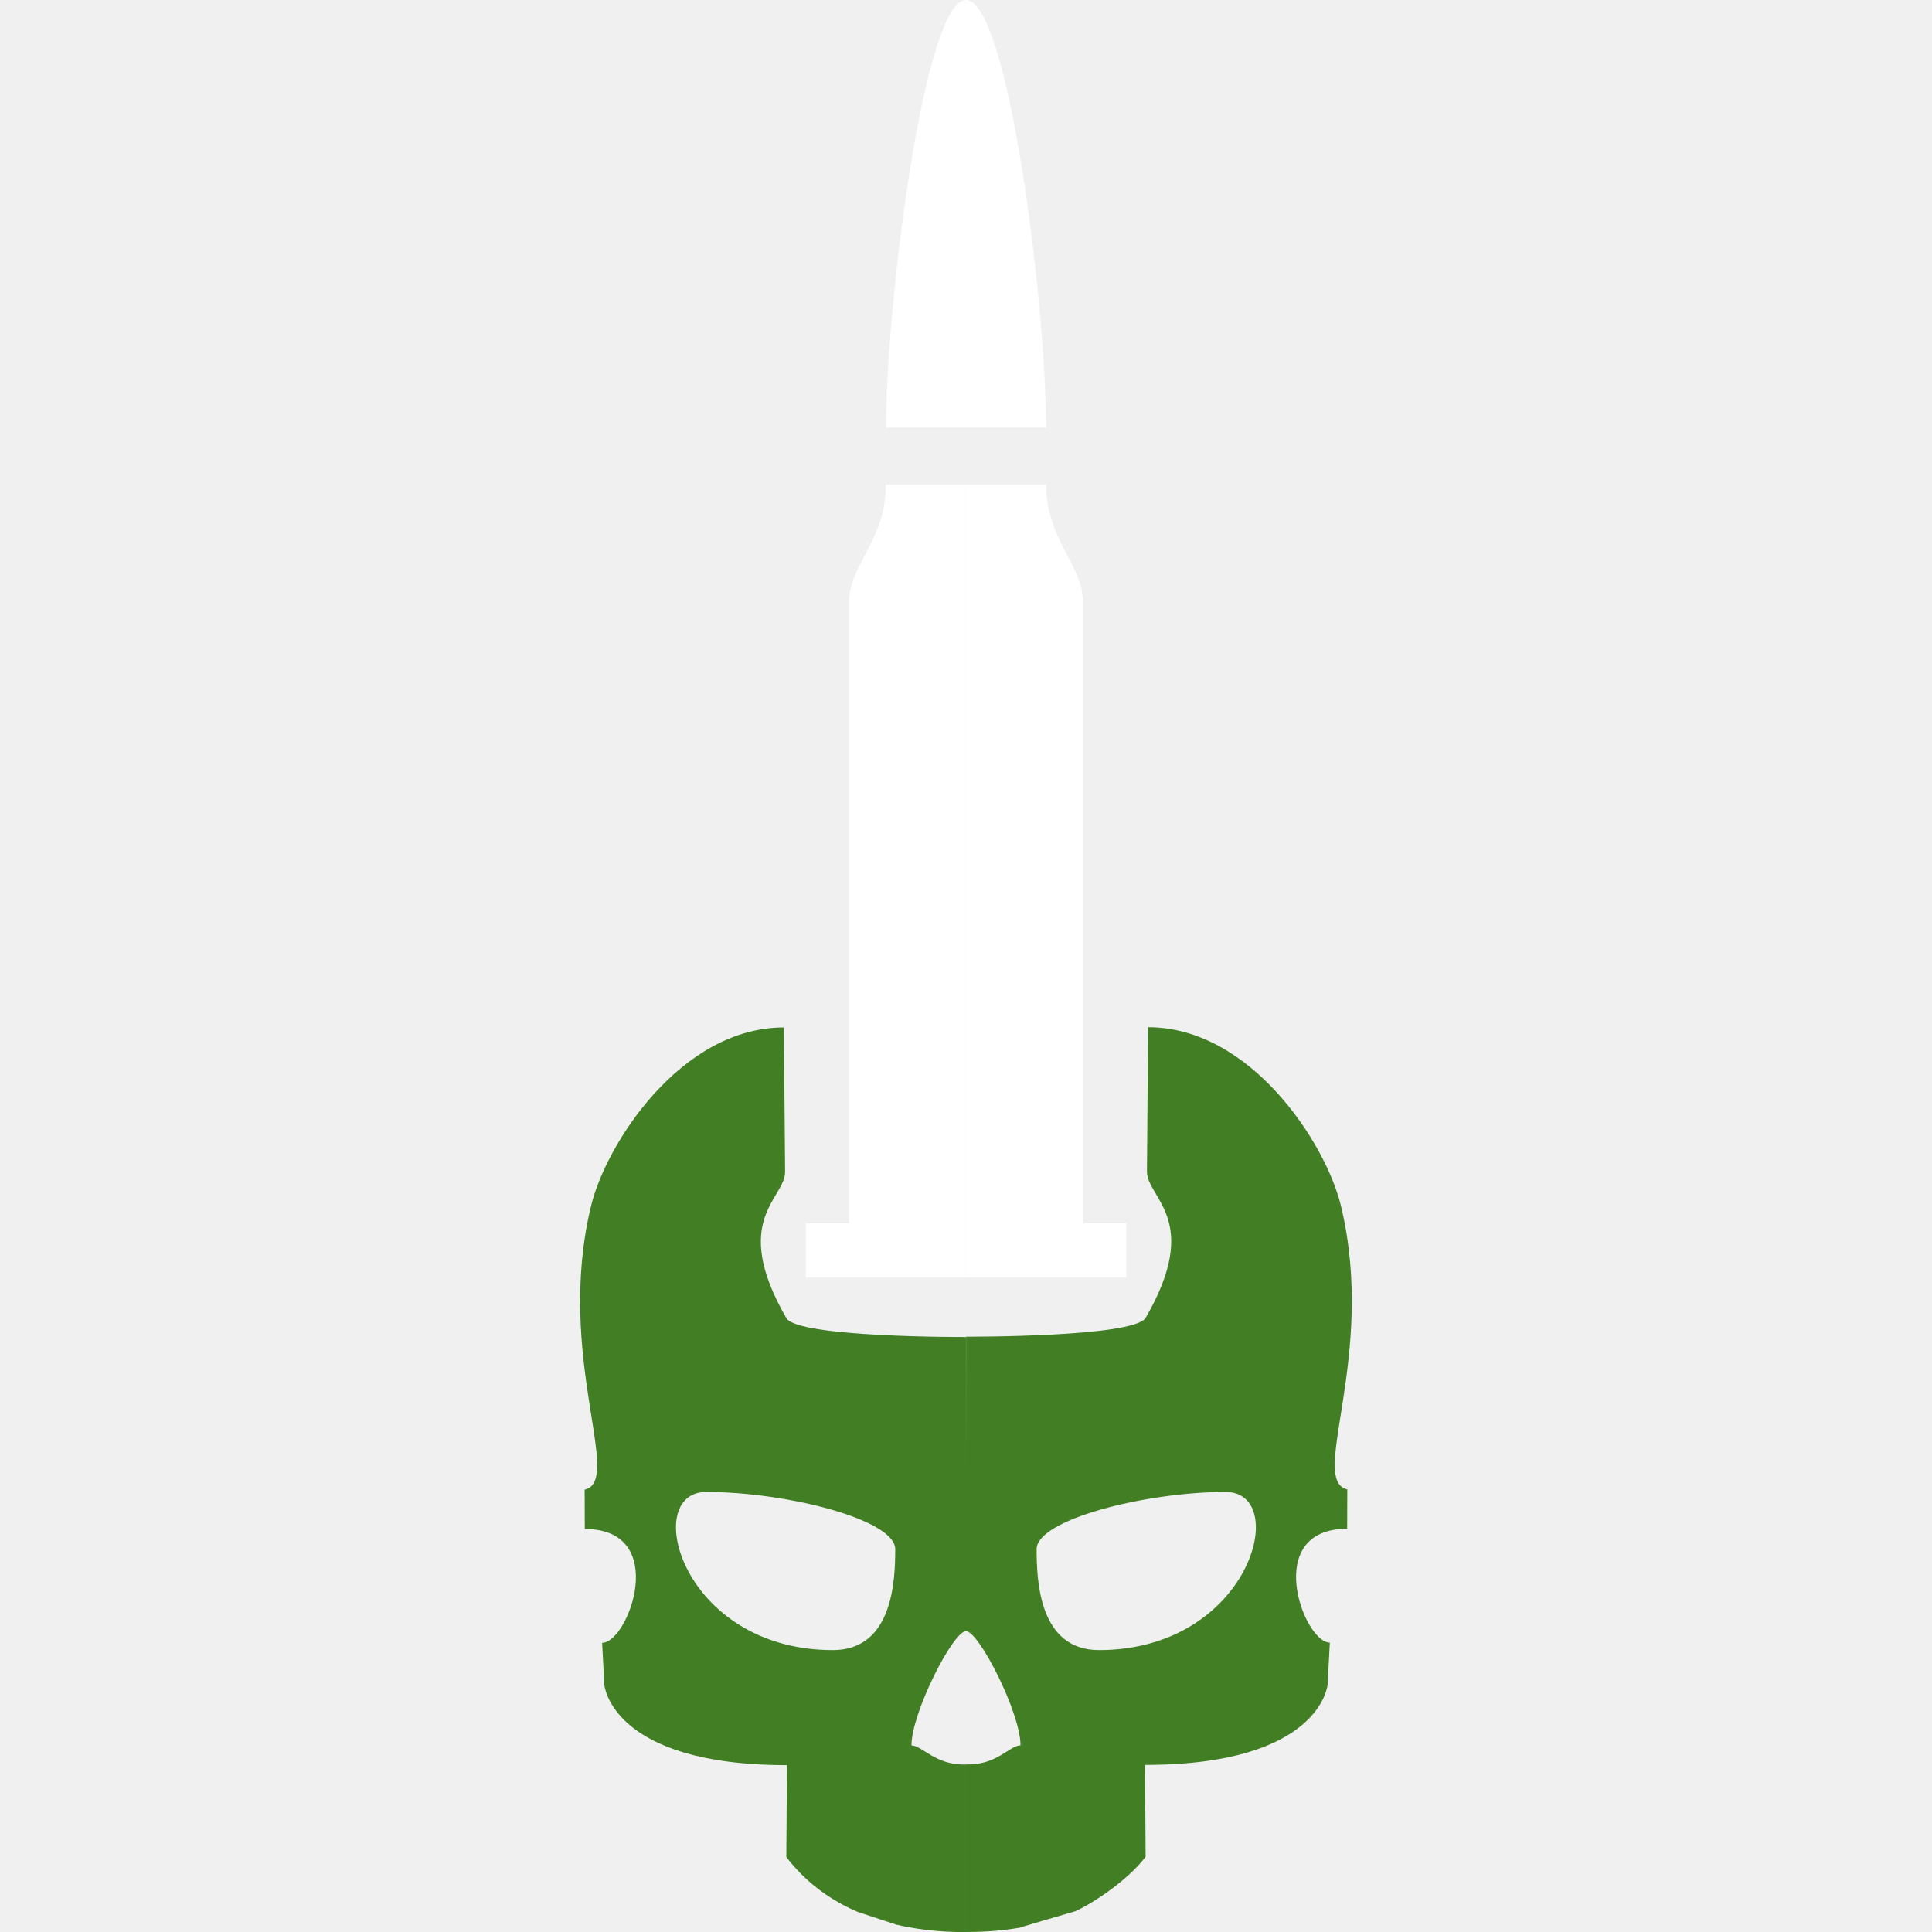
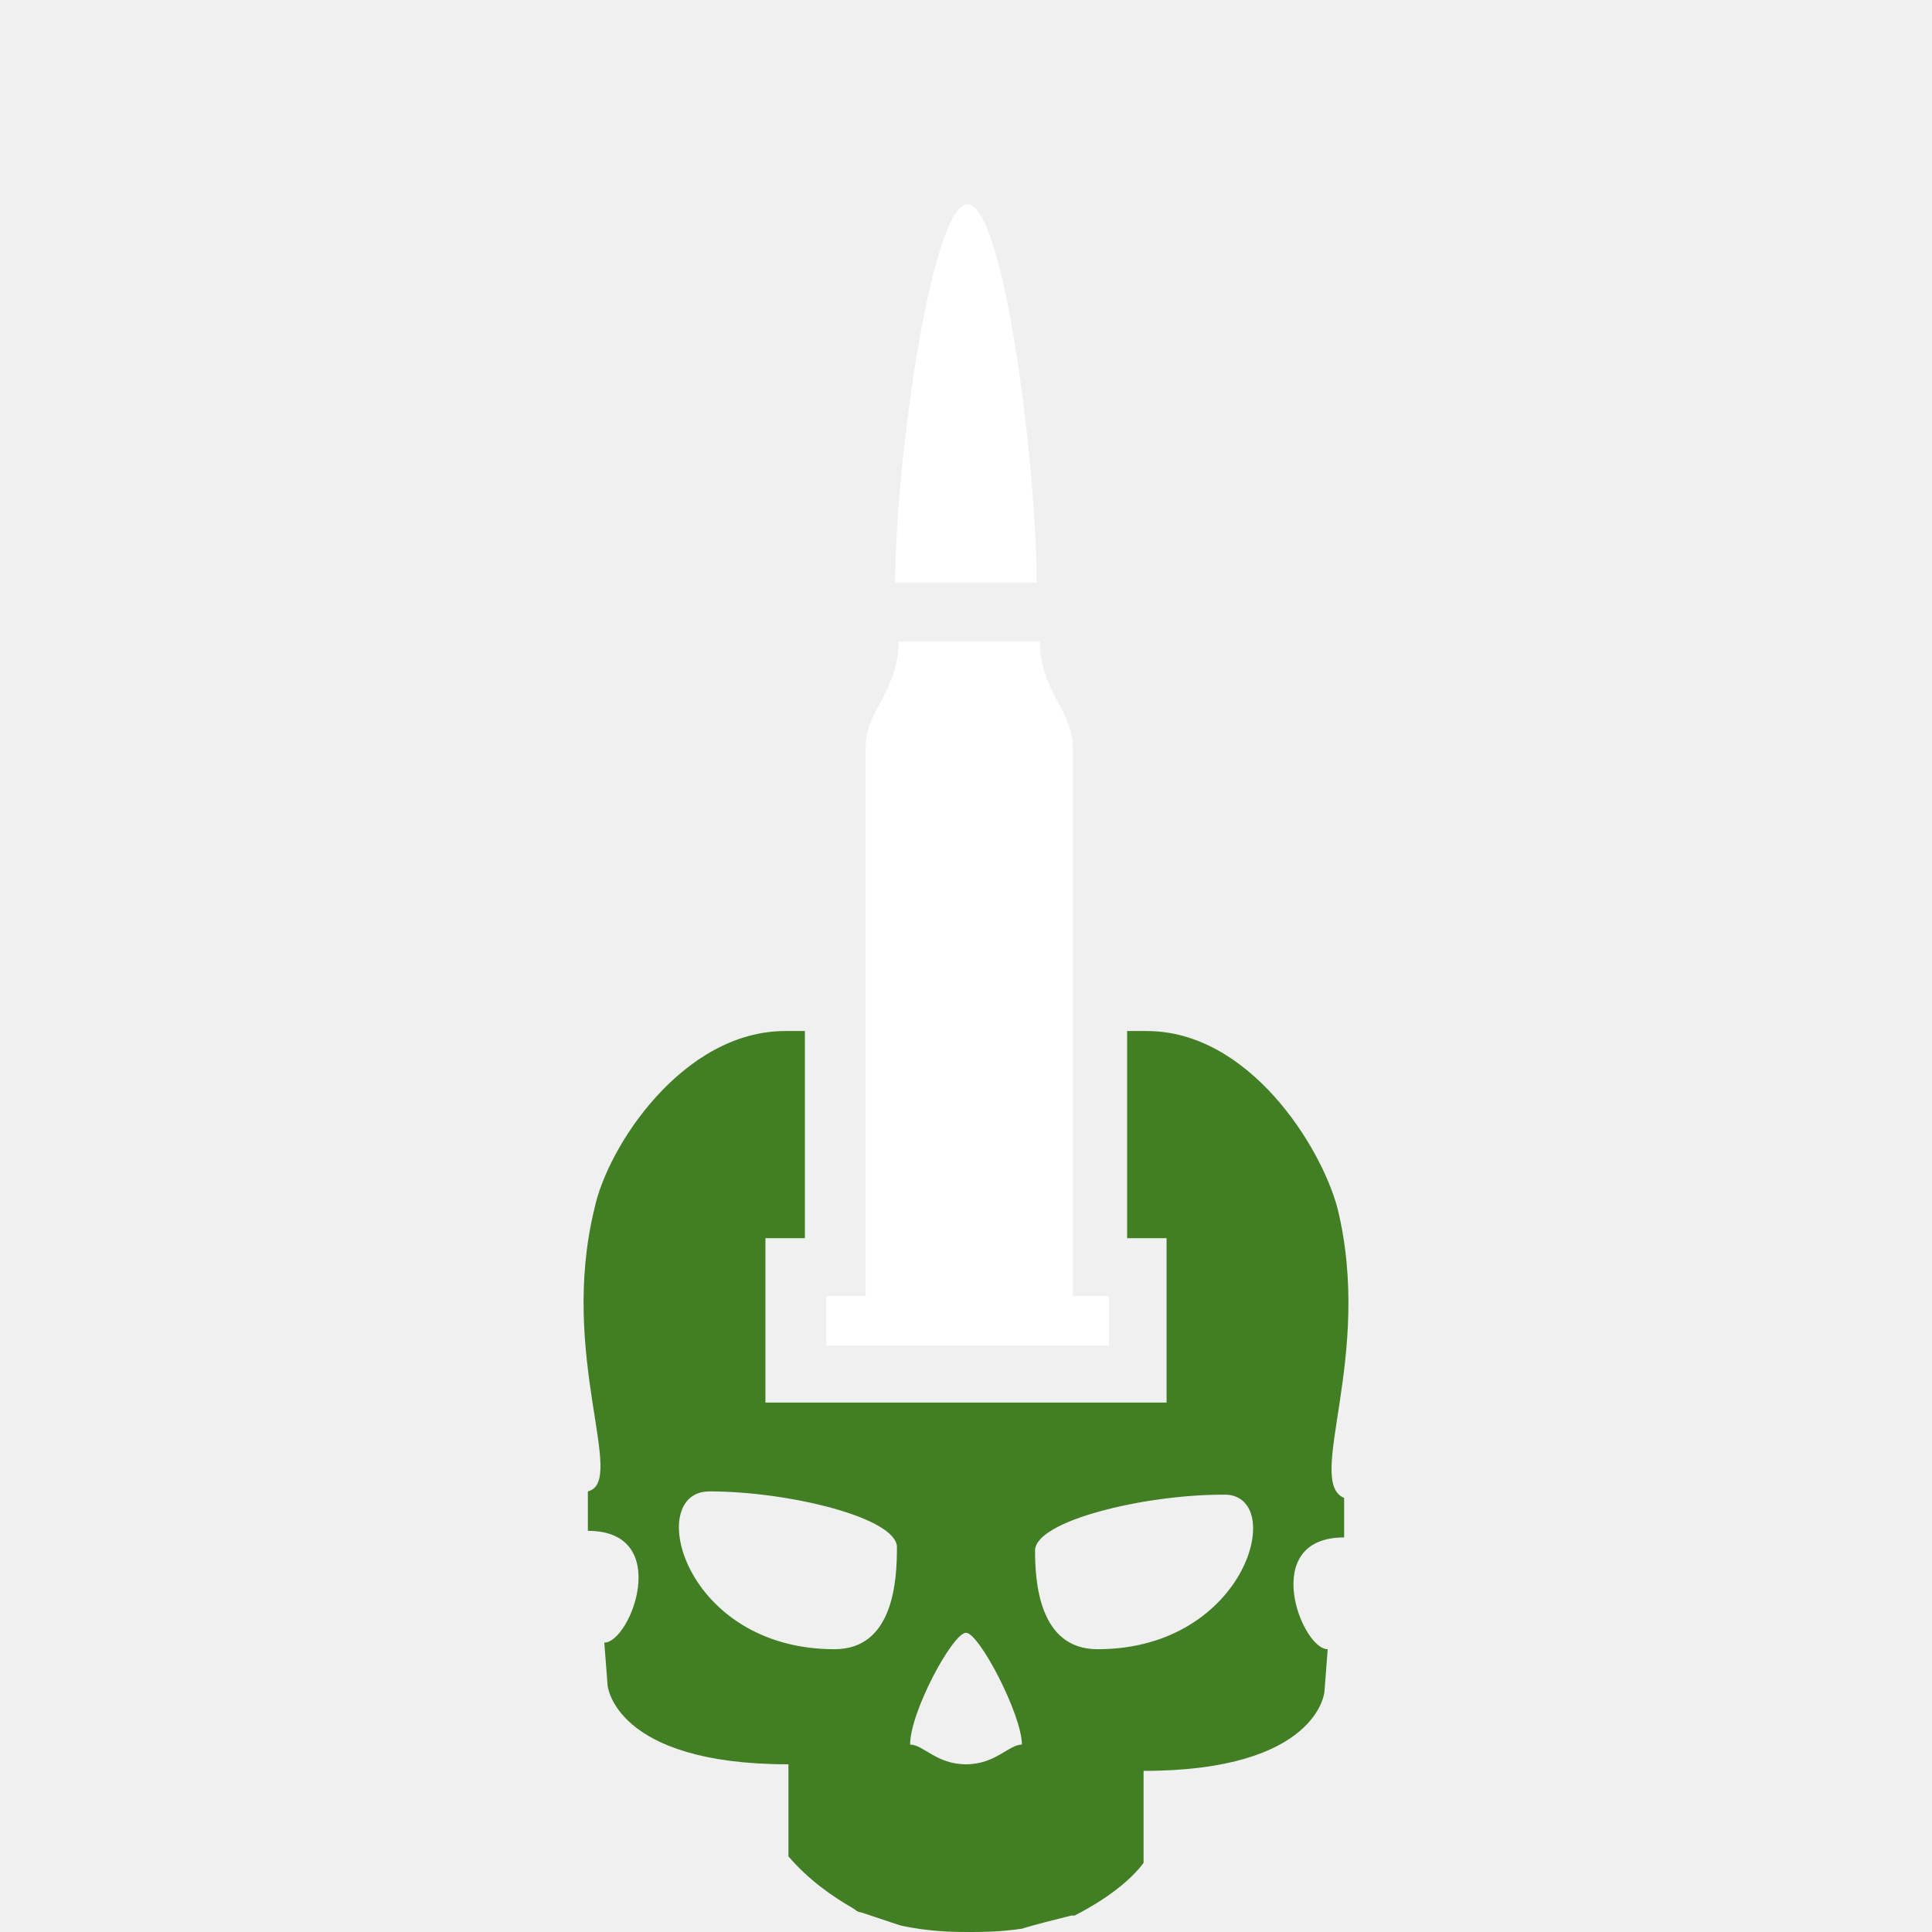
- <svg xmlns="http://www.w3.org/2000/svg" width="12.7mm" height="12.7mm" viewBox="0 0 12.7 12.7" version="1.1" id="svg5" xml:space="preserve">
-   <defs id="defs2">
-     <linearGradient id="linearGradient13302">
-       <stop style="stop-color:#ff0000;stop-opacity:1;" offset="0" id="stop13300" />
-     </linearGradient>
-   </defs>
-   <g id="layer10" transform="matrix(0.8088602,0,0,0.8088602,-43.69424,-35.6813)">
-     <path id="rect9814-48-6-8" style="opacity:1;fill:#ffffff;fill-opacity:1;stroke:none;stroke-width:0.277;stroke-linecap:round;stroke-linejoin:round;stroke-dasharray:none;stroke-dashoffset:0;stroke-opacity:1;paint-order:normal" d="m 103.299,33.996 c 0,0.456 -0.3,0.648 -0.3,0.965 V 40 h -0.35 v 0.44 h 1.301 v -6.444 z m 1.303,0 c 0,0.456 0.3,0.648 0.3,0.965 V 40 h 0.35 v 0.44 h -1.301 v -6.444 z" class="UnoptimicedTransforms" transform="translate(-42.08016,14.05454)" />
-     <path id="path13635-5-1-3-5" style="display:inline;fill:#ffffff;fill-opacity:1;stroke-width:0.079" d="m 104.879,15.551 -0.651,-3.37e-4 c 0.006,-1.494 0.316,-4.837 0.651,-4.837 z m 0,0 0.651,-3.37e-4 c -0.006,-1.494 -0.316,-4.837 -0.651,-4.837 z" transform="matrix(1,0,0,0.718417,-43.00844,36.41621)" class="UnoptimicedTransforms" />
-     <path id="path14434-3-6" style="display:inline;fill:#417e24;fill-opacity:1;fill-rule:nonzero;stroke-width:0.237;stroke-dasharray:none" d="m 60.39,52.463 c -0.835,0 -1.446,0.944 -1.568,1.454 -0.293,1.22 0.268,2.229 -0.051,2.302 l 8.9e-4,0.32 c 0.695,0 0.356,0.925 0.141,0.925 l 0.018,0.341 c 0,0 0.052,0.653 1.484,0.653 l -0.005,0.747 c 0.153,0.2 0.34,0.334 0.531,0.424 8e-4,3.09e-4 0.002,6.13e-4 0.003,8.93e-4 0.015,0.007 0.031,0.014 0.046,0.021 l 0.312,0.103 c 0.242,0.057 0.456,0.061 0.568,0.061 v -1.362 c -0.251,0.007 -0.352,-0.153 -0.443,-0.155 0,-0.266 0.34,-0.932 0.443,-0.928 v -2.391 c 0,0 -1.368,0.006 -1.46,-0.154 -0.46,-0.797 -0.01,-0.97 -0.01,-1.188 z m 1.479,4.906 c 0.103,-0.004 0.444,0.662 0.444,0.928 -0.092,0.003 -0.192,0.163 -0.443,0.155 v 1.362 c 0.093,0 0.254,-0.003 0.444,-0.036 3e-4,-5.3e-5 0.091,-0.022 8.9e-4,0 -0.09,0.022 0.445,-0.133 0.445,-0.133 6.2e-4,-2.77e-4 -0.1,0.044 0.002,-8.93e-4 0.102,-0.045 0.405,-0.228 0.568,-0.441 l -0.005,-0.747 c 1.432,0 1.484,-0.653 1.484,-0.653 l 0.018,-0.341 c -0.214,0 -0.554,-0.925 0.141,-0.925 l 9e-4,-0.32 c -0.319,-0.073 0.242,-1.082 -0.051,-2.302 -0.122,-0.51 -0.733,-1.454 -1.568,-1.454 l -0.009,1.173 c 0,0.218 0.45,0.391 -0.01,1.188 -0.092,0.16 -1.46,0.154 -1.46,0.154 z m -2.11,-1.131 c 0.651,0 1.536,0.224 1.536,0.465 0,0.261 -0.022,0.82 -0.507,0.82 -1.228,0 -1.564,-1.285 -1.029,-1.285 z m 4.221,0 c 0.535,0 0.199,1.285 -1.029,1.285 -0.485,0 -0.507,-0.559 -0.507,-0.82 0,-0.24 0.885,-0.465 1.536,-0.465 z" />
+ <svg xmlns="http://www.w3.org/2000/svg" version="1.1" x="0px" y="0px" viewBox="0 0 72 72" xml:space="preserve" id="svg969" width="72" height="72">
+   <defs id="defs973" />
+   <style type="text/css" id="style2">
+ 	.st0{fill:#FFFFFF;}
+ 	.st1{fill:#B65A27;}
+ 	.st2{fill:#898966;}
+ 	.st3{fill:#417E24;}
+ 	.st4{fill:#4D545E;}
+ 	.st5{fill:#781907;}
+ 	.st6{fill:#838383;}
+ 	.st7{fill:#D6A648;}
+ 	.st8{fill:#AE4025;}
+ 	.st9{fill:#727272;}
+ 	.st10{fill:#A15841;}
+ 	.st11{fill:#7F8036;}
+ 	.st12{fill:#DF6F5A;}
+ 	.st13{enable-background:new    ;}
+ 	.st14{fill:#B14D39;}
+ 	.st15{fill:none;stroke:#FFFFFF;stroke-width:2.929;stroke-miterlimit:10;}
+ 	.st16{fill:#515A65;enable-background:new    ;}
+ 	.st17{fill:#617F92;}
+ 	.st18{fill:#555F47;}
+ 	.st19{fill:#686868;}
+ 	.st20{fill:#635956;}
+ 	.st21{fill:#636363;}
+ </style>
+   <g id="layer21" transform="translate(-1036.274,76.23964)">
+     <g id="g228" transform="matrix(1.225403,0,0,1.225403,852.5596,-299.5618)">
+       <g id="layer4-98_5_" transform="translate(21.54723,6.258531)">
+         <path class="st0" d="m 162.1,215.4 v 1.5 h -8.6 v -1.5 h 1.2 v -16.7 c 0,-1.1 1,-1.7 1,-3.2 h 4.3 c 0,1.5 1,2.1 1,3.2 v 16.7 z" id="path221" />
+         <path class="st0" d="m 159.9,193.7 h -4.3 c 0,-3.6 1.1,-11.5 2.2,-11.5 1.1,0 2.1,7.9 2.1,11.5 z" id="path223" />
+       </g>
+       <path class="st3" d="m 190.6,219 c -0.5,-1.9 -2.7,-5.4 -5.8,-5.4 h -0.6 v 6.3 h 1.2 v 5 h -12.2 v -5 h 1.2 v -6.3 h -0.6 c -3.1,0 -5.4,3.5 -5.8,5.4 -1.1,4.5 1,8.3 -0.2,8.6 v 1.2 c 2.6,0 1.3,3.4 0.5,3.4 l 0.1,1.3 c 0,0 0.2,2.4 5.5,2.4 v 2.8 c 0.6,0.7 1.3,1.2 2,1.6 0,0 0,0 0,0 0,0 0.1,0.1 0.2,0.1 l 1.2,0.4 c 0.9,0.2 1.7,0.2 2.1,0.2 0.4,0 0.9,0 1.6,-0.1 v 0 c 0,0 0,0 0,0 0.3,-0.1 1.1,-0.3 1.5,-0.4 0,0 0,0 0.1,0 v 0 c 0,0 0,0 0,0 0,0 0,0 0,0 0.4,-0.2 1.5,-0.8 2.1,-1.6 v -2.8 c 5.3,0 5.5,-2.4 5.5,-2.4 l 0.1,-1.3 c -0.8,0 -2.1,-3.4 0.5,-3.4 v -1.2 c -1.2,-0.5 0.9,-4.3 -0.2,-8.8 z m -15.3,13.4 c -4.6,0 -5.8,-4.8 -3.8,-4.8 2.4,0 5.7,0.8 5.7,1.7 0,1 -0.1,3.1 -1.9,3.1 z m 4,3.5 c -0.9,0 -1.3,-0.6 -1.7,-0.6 0,-1 1.3,-3.4 1.7,-3.4 0.4,0 1.7,2.5 1.7,3.4 -0.4,0 -0.8,0.6 -1.7,0.6 z m 4,-3.5 c -1.8,0 -1.9,-2.1 -1.9,-3 0,-0.9 3.3,-1.7 5.7,-1.7 2,-0.1 0.8,4.7 -3.8,4.7 z" id="path226" />
+     </g>
  </g>
</svg>
